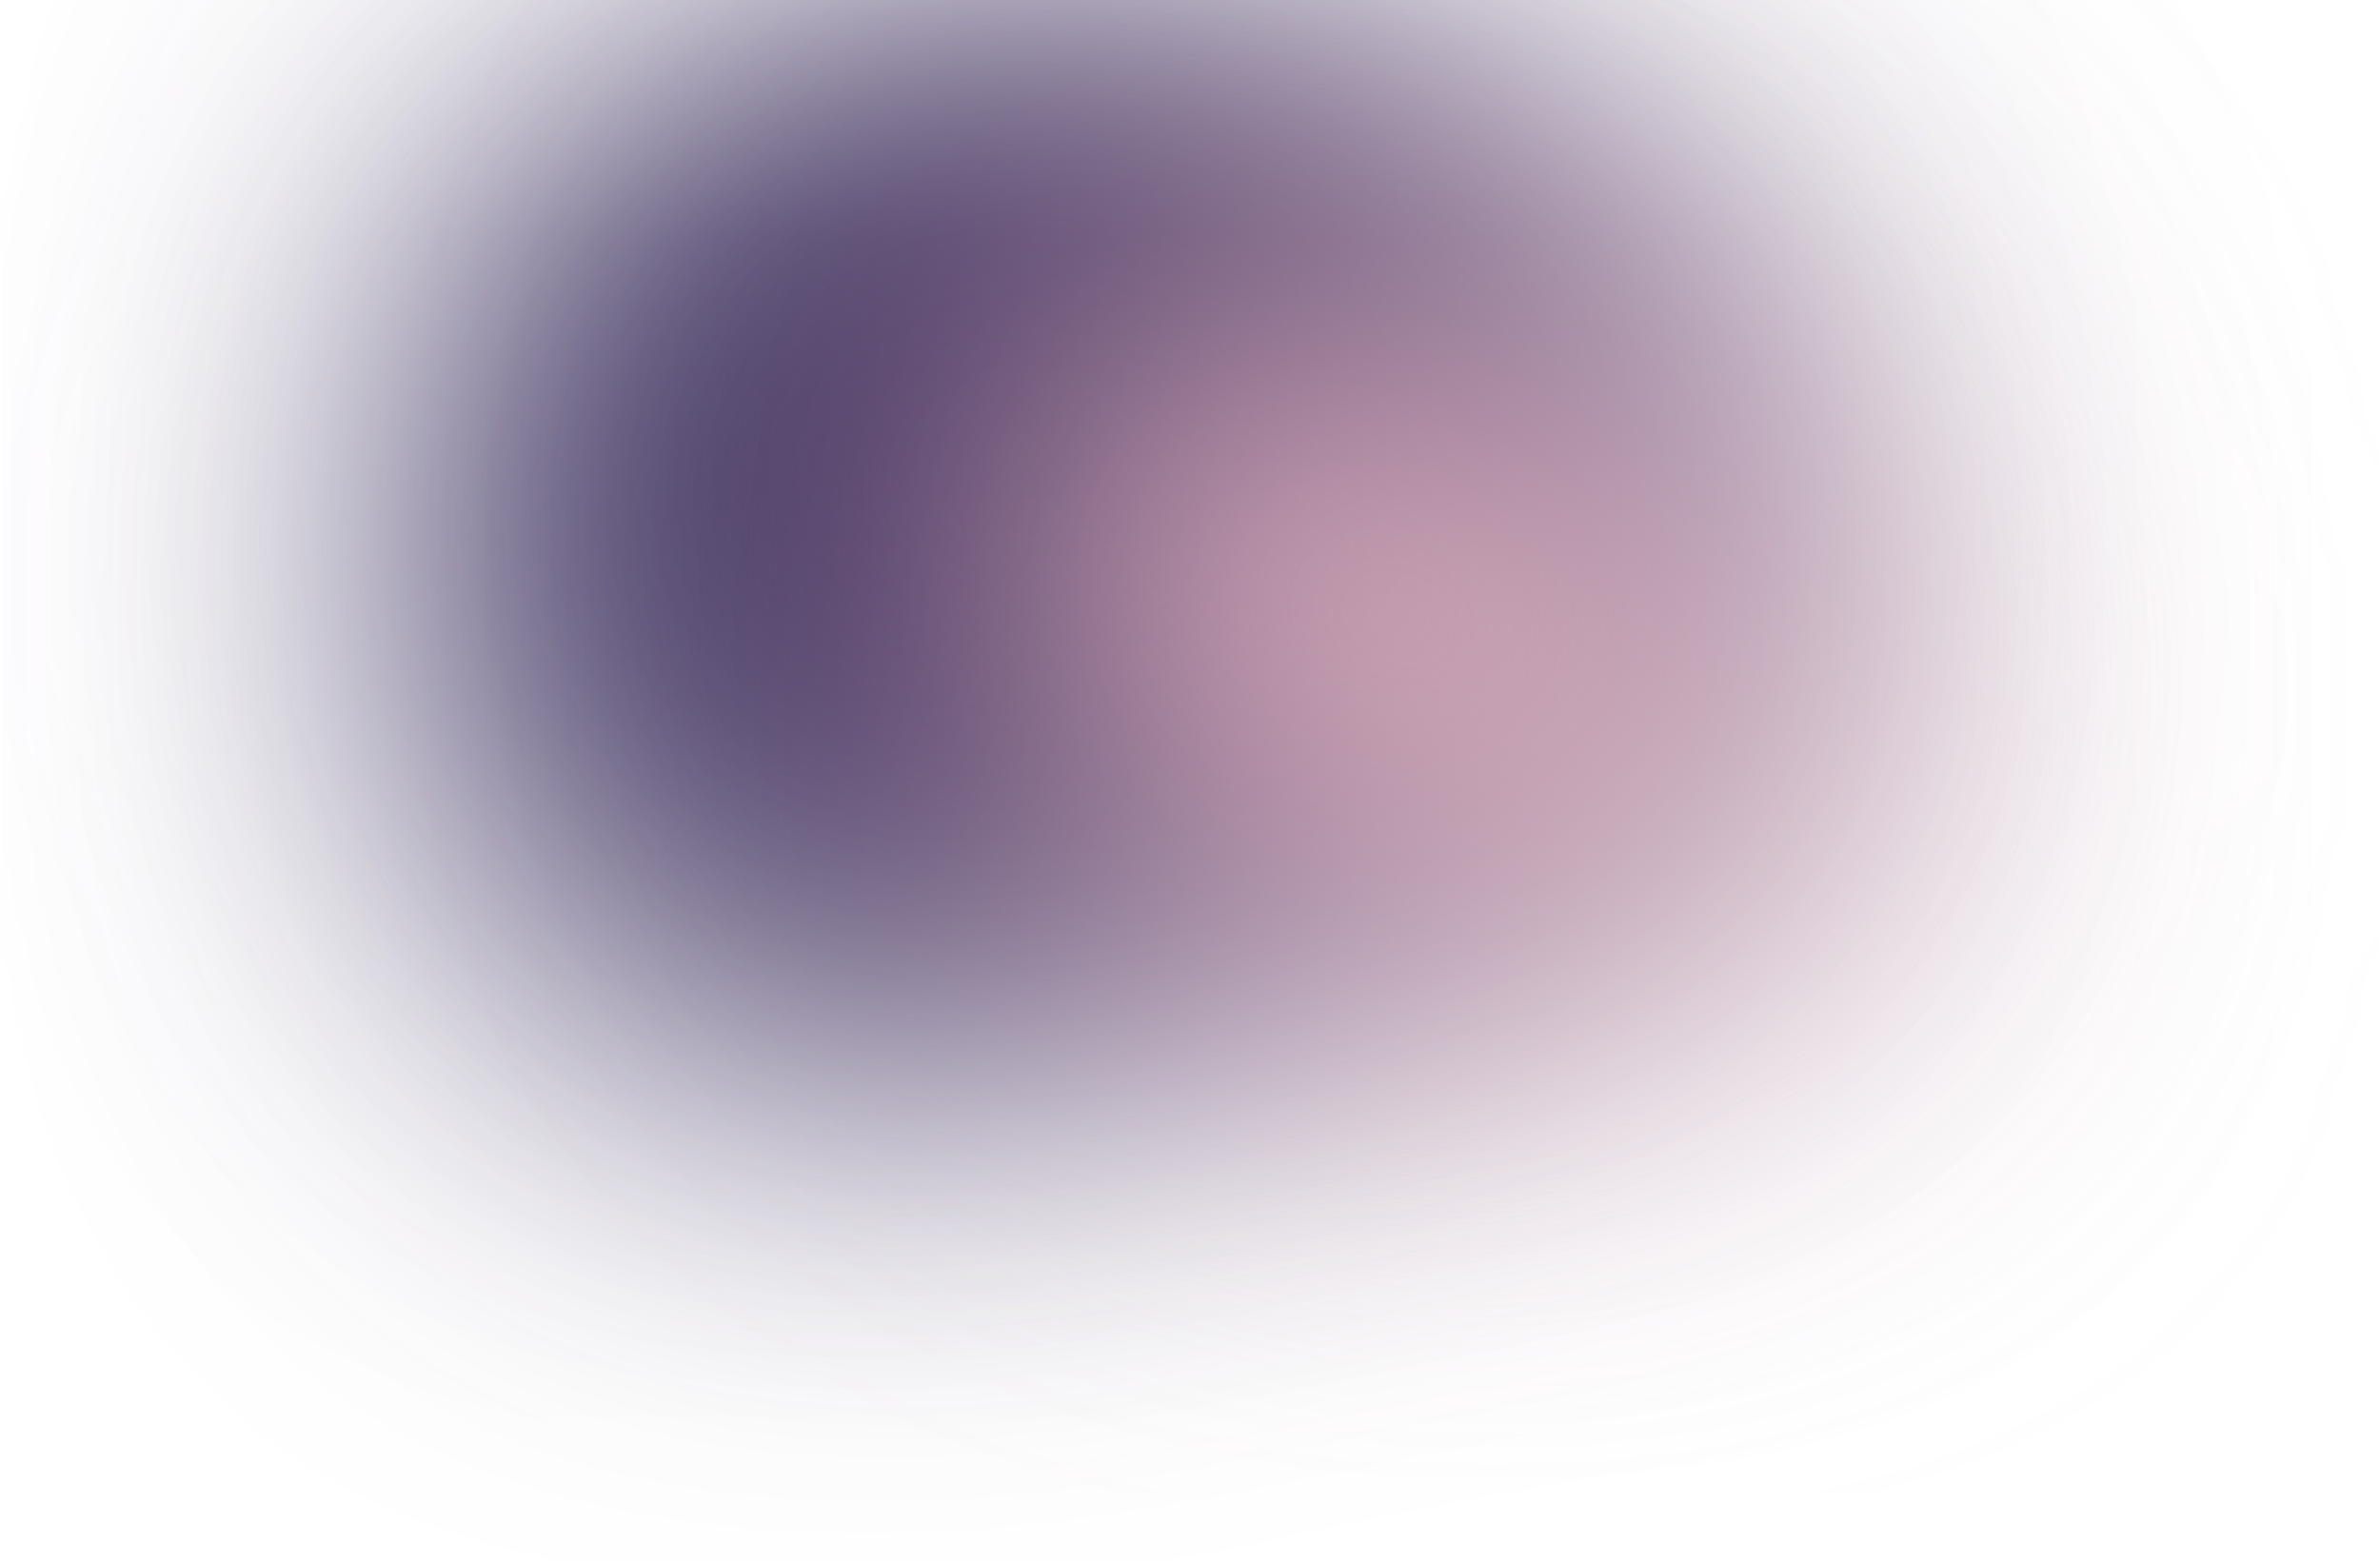
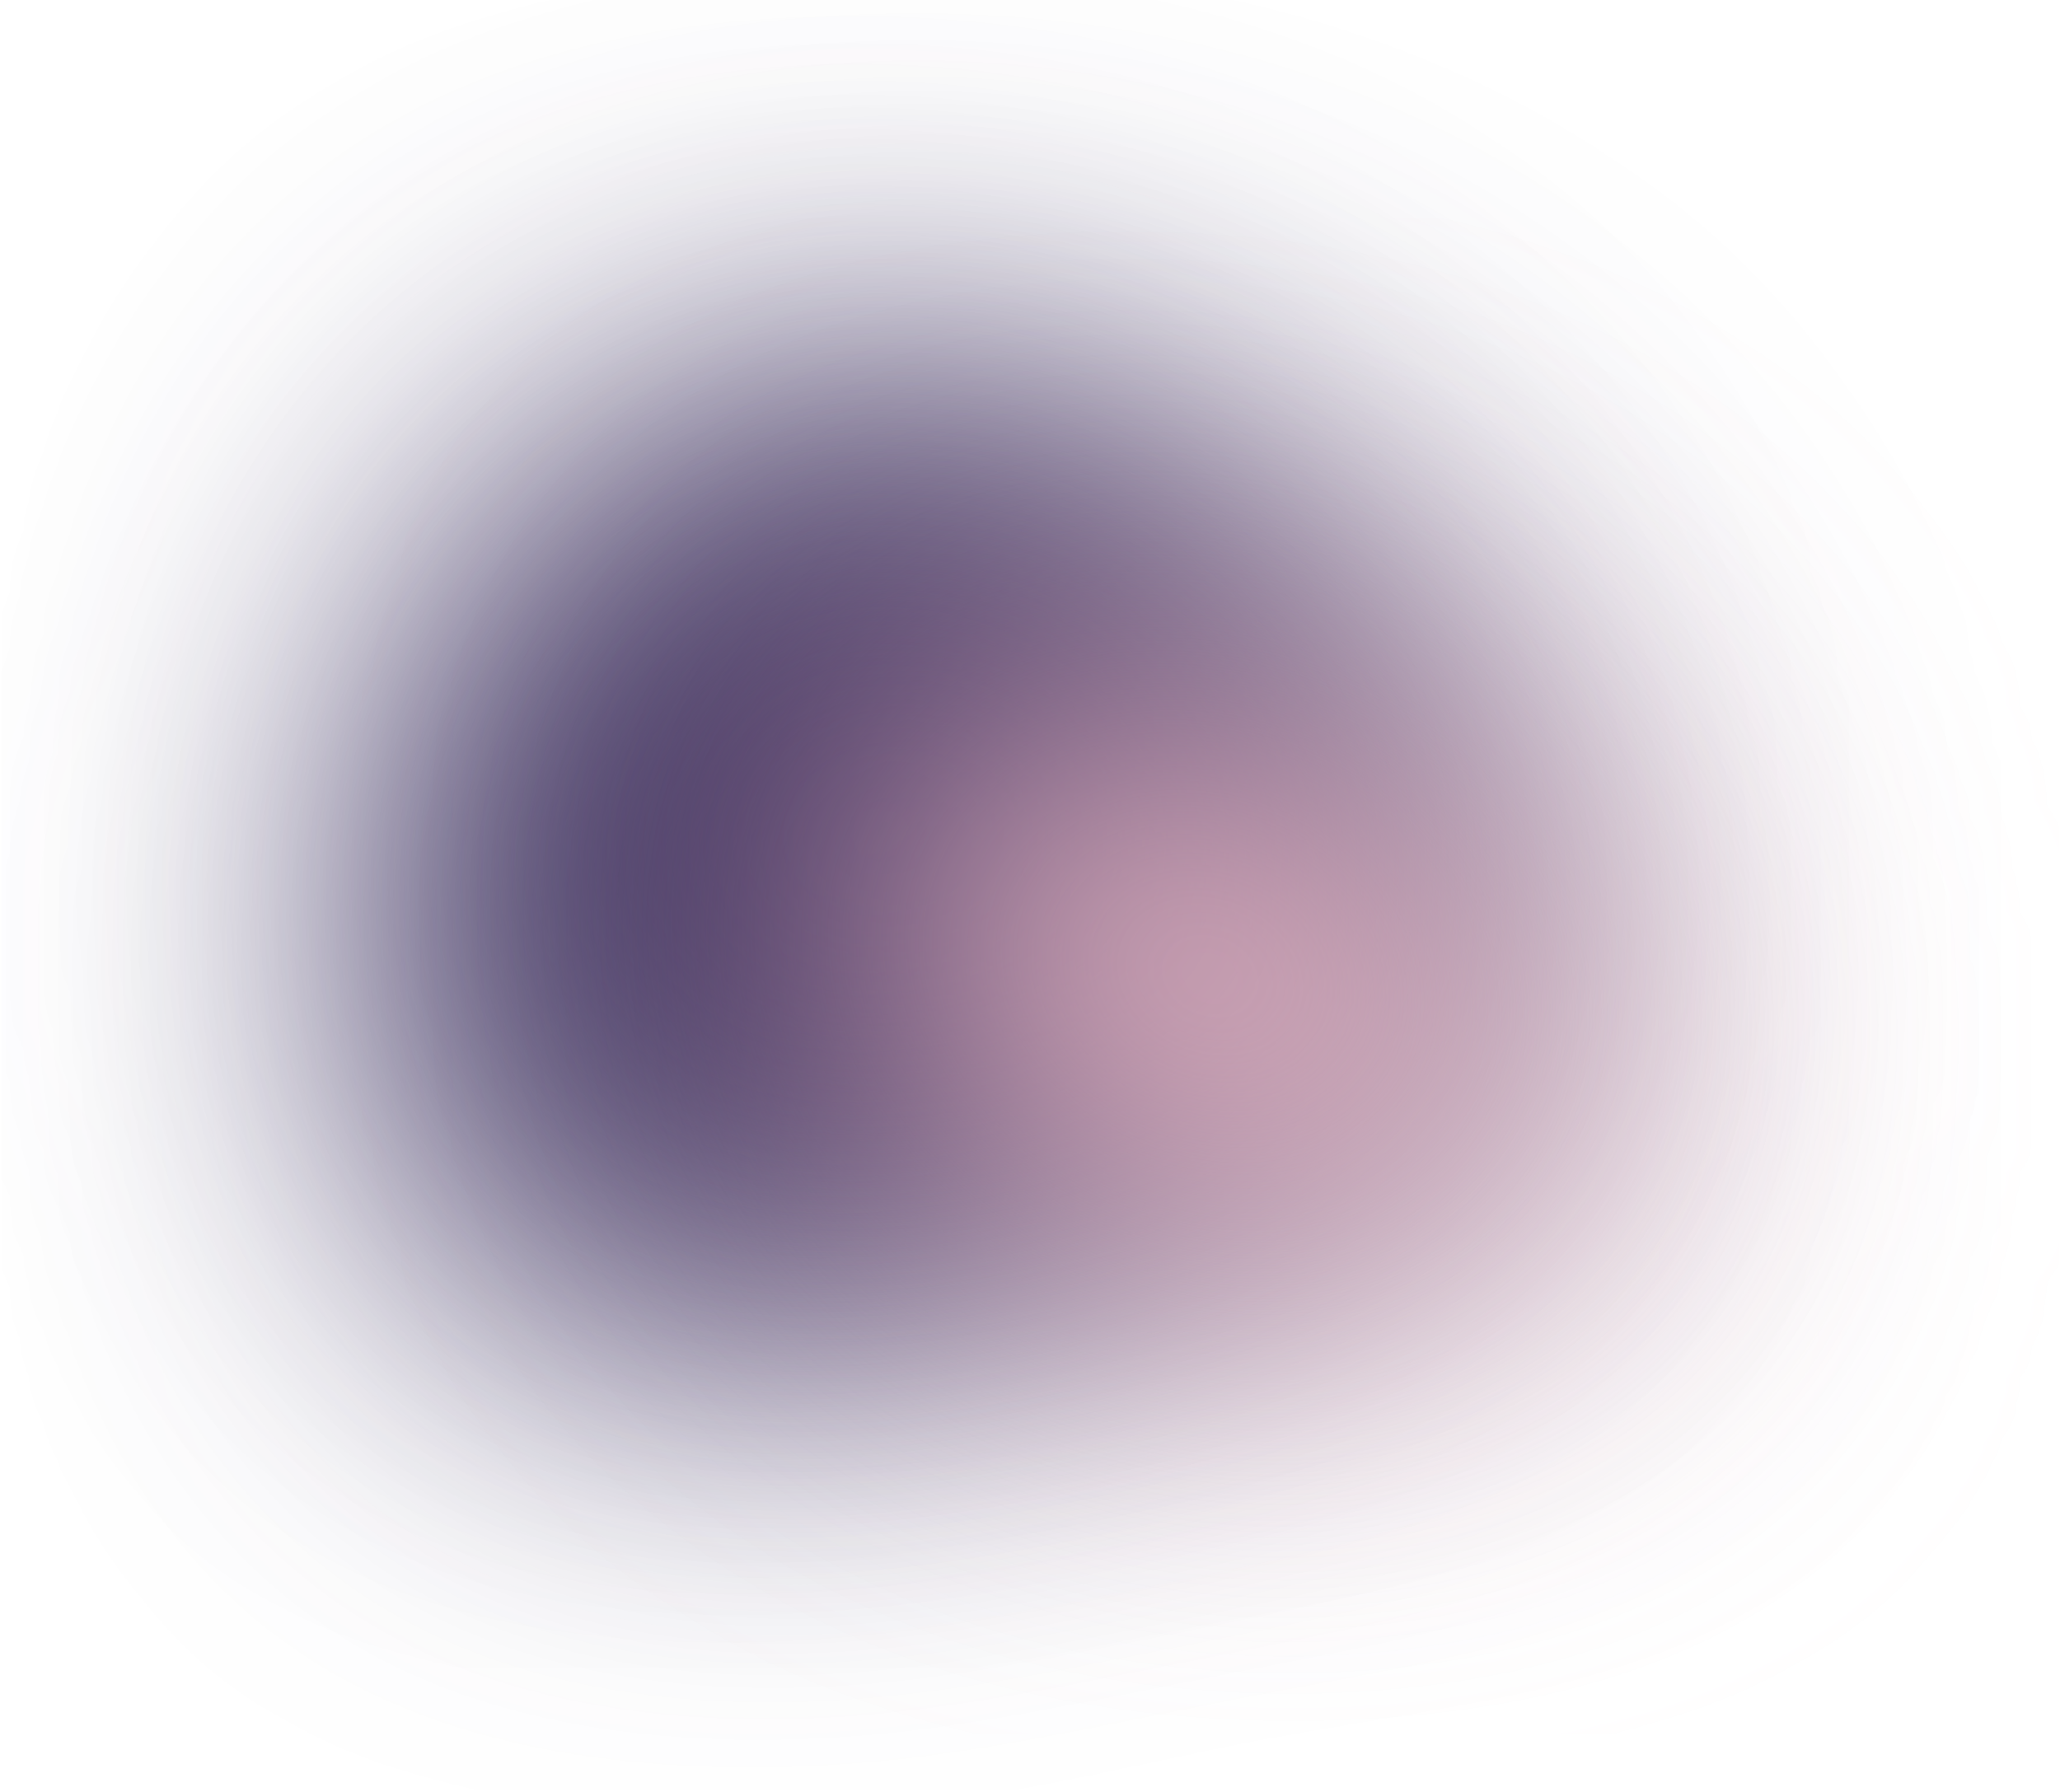
- <svg xmlns="http://www.w3.org/2000/svg" width="753" height="494" viewBox="0 0 753 494" fill="none">
-   <g filter="url(#filter0_f_605_2113)">
-     <path d="M369.387 289.257C322.205 301.295 296.844 330.047 248.92 321.423C137.974 301.457 152.328 90.943 248.92 32.84C307.039 -2.12 360.427 5.746 422.605 32.84C483.269 59.275 506.775 82.378 540.327 139.401C552.526 160.134 566.809 199.04 559.236 226.906C550.598 258.687 525.956 273.442 493.665 279.957C460.423 286.665 427.943 274.317 369.387 289.257Z" fill="#302555" />
+ <svg xmlns="http://www.w3.org/2000/svg" width="753" height="655" viewBox="0 0 753 655" fill="none">
+   <g filter="url(#filter0_f_3_13)">
+     <path d="M369.387 450.257C322.205 462.295 296.844 491.047 248.92 482.423C137.974 462.457 152.328 251.943 248.92 193.84C307.039 158.88 360.427 166.746 422.605 193.84C483.269 220.275 506.775 243.378 540.327 300.401C552.526 321.134 566.809 360.04 559.236 387.906C550.598 419.687 525.956 434.442 493.665 440.957C460.423 447.665 427.943 435.317 369.387 450.257Z" fill="#302555" />
  </g>
-   <g filter="url(#filter1_f_605_2113)">
-     <path d="M340.96 249.233C300.539 259.549 278.812 284.189 237.755 276.798C142.706 259.688 155.003 79.289 237.755 29.498C287.547 -0.461 333.285 6.279 386.554 29.498C438.524 52.151 458.662 71.949 487.407 120.815C497.858 138.582 510.094 171.923 503.606 195.802C496.207 223.036 475.095 235.681 447.431 241.264C418.952 247.012 391.126 236.431 340.96 249.233Z" fill="#302555" />
+   <g filter="url(#filter1_f_3_13)">
+     <path d="M340.96 410.233C300.539 420.549 278.812 445.189 237.755 437.798C142.706 420.688 155.003 240.289 237.755 190.498C287.547 160.539 333.285 167.279 386.554 190.498C438.524 213.151 458.662 232.949 487.407 281.815C497.858 299.582 510.094 332.923 503.606 356.802C496.207 384.036 475.095 396.681 447.431 402.264C418.952 408.012 391.126 397.431 340.96 410.233Z" fill="#302555" />
  </g>
-   <g filter="url(#filter2_f_605_2113)">
-     <ellipse cx="442.341" cy="195.862" rx="145.402" ry="99.025" transform="rotate(-158.089 442.341 195.862)" fill="#FBC6CF" />
+   <g filter="url(#filter2_f_3_13)">
+     <path d="M479.294 264.991C404.791 235.024 327.851 251.864 307.442 302.603C287.034 353.342 330.886 418.767 405.388 448.734C479.891 478.7 556.831 461.86 577.24 411.121C597.648 360.382 553.796 294.957 479.294 264.991Z" fill="#FBC6CF" />
  </g>
  <defs>
-     <filter id="filter0_f_605_2113" x="0.818" y="-160.705" width="730.714" height="653.898" filterUnits="userSpaceOnUse" color-interpolation-filters="sRGB">
+     <filter id="filter0_f_3_13" x="0.818" y="0.295" width="730.715" height="653.898" filterUnits="userSpaceOnUse" color-interpolation-filters="sRGB">
      <feFlood flood-opacity="0" result="BackgroundImageFix" />
      <feBlend mode="normal" in="SourceGraphic" in2="BackgroundImageFix" result="shape" />
-       <feGaussianBlur stdDeviation="85.091" result="effect1_foregroundBlur_605_2113" />
+       <feGaussianBlur stdDeviation="85.091" result="effect1_foregroundBlur_3_13" />
    </filter>
-     <filter id="filter1_f_605_2113" x="0.818" y="-160.705" width="674.782" height="609.046" filterUnits="userSpaceOnUse" color-interpolation-filters="sRGB">
+     <filter id="filter1_f_3_13" x="0.818" y="0.295" width="674.782" height="609.046" filterUnits="userSpaceOnUse" color-interpolation-filters="sRGB">
      <feFlood flood-opacity="0" result="BackgroundImageFix" />
      <feBlend mode="normal" in="SourceGraphic" in2="BackgroundImageFix" result="shape" />
-       <feGaussianBlur stdDeviation="85.091" result="effect1_foregroundBlur_605_2113" />
+       <feGaussianBlur stdDeviation="85.091" result="effect1_foregroundBlur_3_13" />
    </filter>
-     <filter id="filter2_f_605_2113" x="132.255" y="-81.035" width="620.171" height="553.793" filterUnits="userSpaceOnUse" color-interpolation-filters="sRGB">
+     <filter id="filter2_f_3_13" x="132.255" y="79.965" width="620.172" height="553.794" filterUnits="userSpaceOnUse" color-interpolation-filters="sRGB">
      <feFlood flood-opacity="0" result="BackgroundImageFix" />
      <feBlend mode="normal" in="SourceGraphic" in2="BackgroundImageFix" result="shape" />
-       <feGaussianBlur stdDeviation="85.091" result="effect1_foregroundBlur_605_2113" />
+       <feGaussianBlur stdDeviation="85.091" result="effect1_foregroundBlur_3_13" />
    </filter>
  </defs>
</svg>
